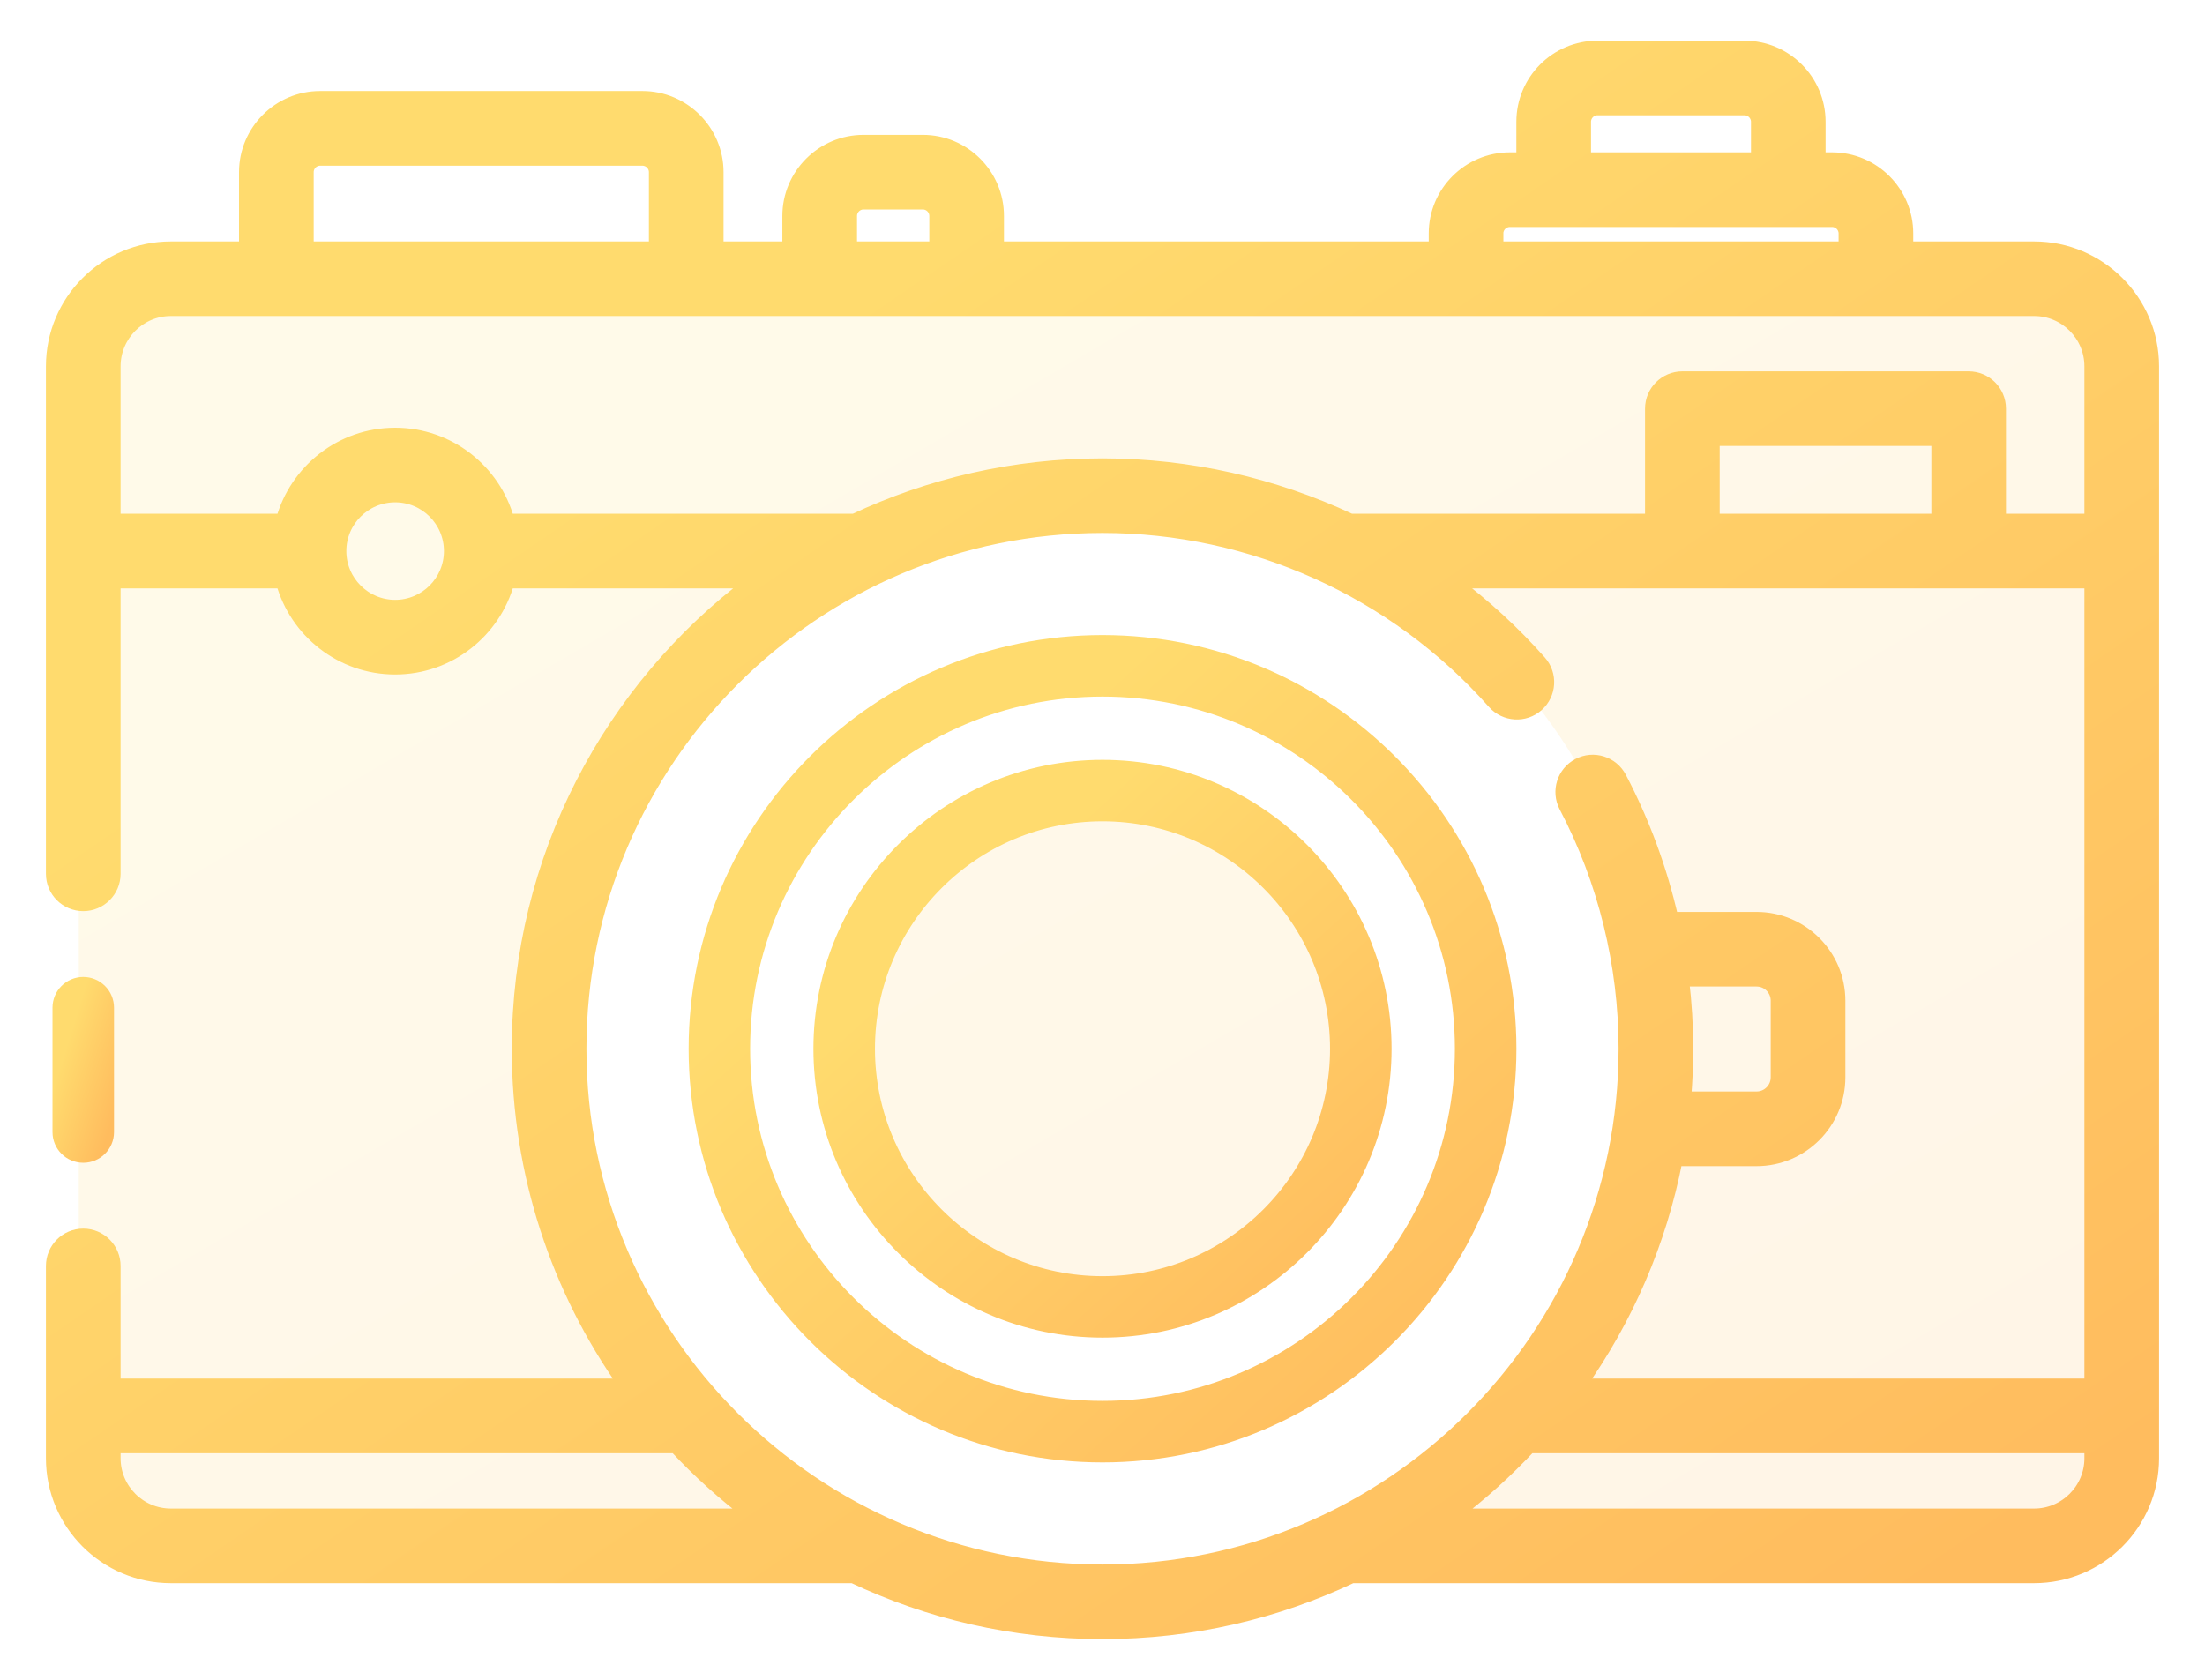
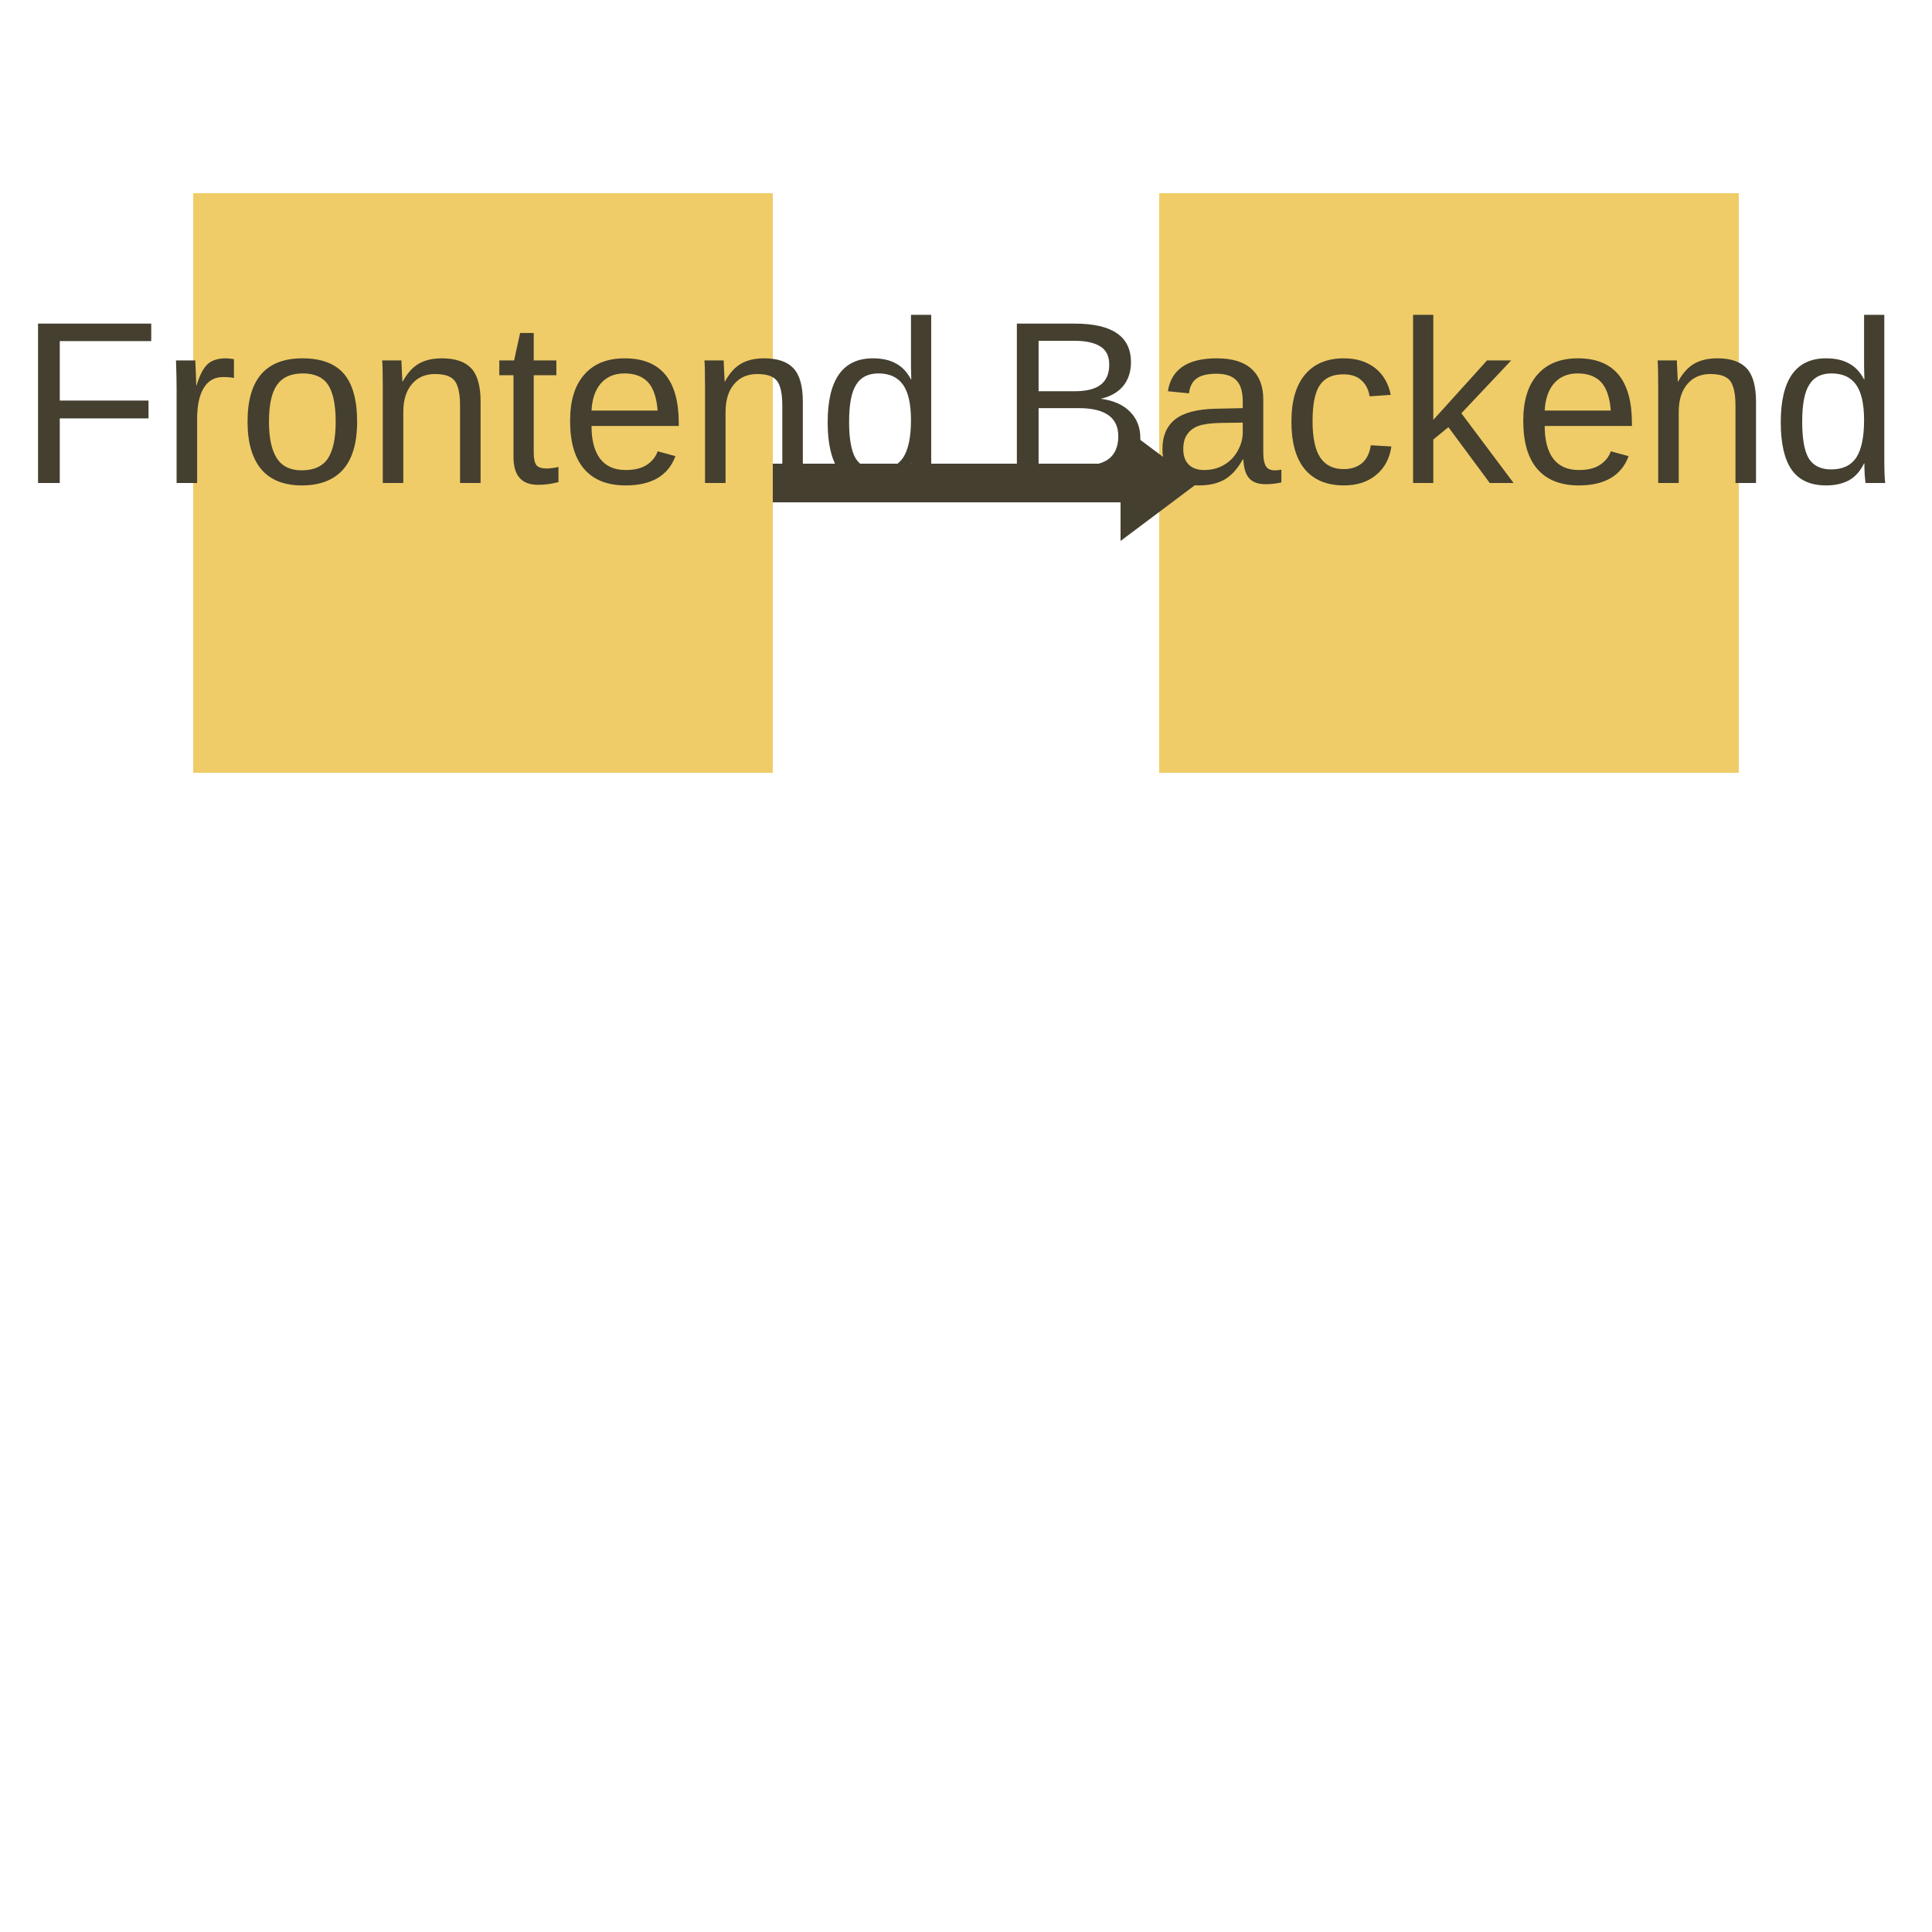
- <svg xmlns="http://www.w3.org/2000/svg" width="42" height="32" viewBox="0 0 42 32" fill="none">
-   <path opacity="0.15" fill-rule="evenodd" clip-rule="evenodd" d="M1.5 6.898C1.5 5.794 2.395 4.898 3.5 4.898H38.3C39.405 4.898 40.3 5.794 40.3 6.898V27.887C40.3 28.992 39.405 29.887 38.3 29.887H24.211C28.439 28.531 31.5 24.569 31.5 19.892C31.5 14.095 26.799 9.396 21 9.396C15.201 9.396 10.5 14.095 10.5 19.892C10.5 24.569 13.561 28.531 17.789 29.887H3.5C2.395 29.887 1.5 28.992 1.5 27.887V6.898ZM21 24.889C23.761 24.889 26 22.652 26 19.892C26 17.131 23.761 14.894 21 14.894C18.239 14.894 16 17.131 16 19.892C16 22.652 18.239 24.889 21 24.889Z" fill="url(#paint0_linear)" />
-   <path d="M2.047 21.566C2.047 21.82 1.84 22.026 1.586 22.026C1.331 22.026 1.125 21.82 1.125 21.566V19.197C1.125 18.942 1.331 18.736 1.586 18.736C1.84 18.736 2.047 18.942 2.047 19.197V21.566Z" fill="url(#paint1_linear)" stroke="url(#paint2_linear)" stroke-width="0.25" />
-   <path d="M38.745 4.724H36.318V4.447C36.318 3.665 35.681 3.027 34.897 3.027H34.648V2.32C34.648 1.537 34.011 0.9 33.228 0.9H30.428C29.645 0.9 29.008 1.537 29.008 2.32V3.027H28.759C27.976 3.027 27.339 3.664 27.339 4.447V4.724H18.998V4.114C18.998 3.331 18.361 2.694 17.578 2.694H16.448C15.665 2.694 15.027 3.331 15.027 4.114V4.724H13.657V3.279C13.657 2.497 13.019 1.859 12.236 1.859H6.098C5.315 1.859 4.678 2.497 4.678 3.279V4.724H3.255C2.012 4.724 1 5.735 1 6.978V16.646C1 16.97 1.262 17.232 1.586 17.232C1.909 17.232 2.172 16.97 2.172 16.646V11.084H5.379C5.637 12.028 6.502 12.724 7.527 12.724C8.552 12.724 9.416 12.028 9.674 11.084H14.328C11.625 13.115 9.873 16.346 9.873 19.978C9.873 22.363 10.628 24.575 11.912 26.387H2.172V24.116C2.172 23.793 1.909 23.53 1.586 23.53C1.262 23.53 1 23.793 1 24.116V27.78C1 29.023 2.012 30.034 3.255 30.034H16.249C17.691 30.717 19.301 31.1 21 31.1C22.699 31.1 24.31 30.717 25.752 30.033C25.757 30.033 25.761 30.034 25.766 30.034H38.745C39.988 30.034 41 29.023 41 27.78V6.978C41 5.735 39.988 4.724 38.745 4.724ZM30.18 2.32C30.18 2.183 30.291 2.071 30.429 2.071H33.228C33.365 2.071 33.477 2.183 33.477 2.32V3.027H30.18V2.32H30.18ZM28.51 4.447C28.51 4.31 28.622 4.199 28.759 4.199H34.897C35.034 4.199 35.146 4.31 35.146 4.447V4.724H28.511V4.447H28.51ZM16.199 4.114C16.199 3.977 16.311 3.865 16.448 3.865H17.578C17.715 3.865 17.826 3.977 17.826 4.114V4.724H16.199V4.114ZM5.85 3.279C5.85 3.142 5.961 3.031 6.098 3.031H12.236C12.373 3.031 12.485 3.142 12.485 3.279V4.724H5.85V3.279ZM7.527 11.552C6.945 11.552 6.472 11.079 6.472 10.498C6.472 9.917 6.945 9.444 7.527 9.444C8.108 9.444 8.581 9.917 8.581 10.498C8.581 11.079 8.108 11.552 7.527 11.552ZM9.674 9.912C9.416 8.969 8.552 8.273 7.527 8.273C6.501 8.273 5.637 8.969 5.379 9.912H2.172V6.978C2.172 6.381 2.658 5.895 3.255 5.895H38.745C39.342 5.895 39.828 6.381 39.828 6.978V9.912H38.084V7.784C38.084 7.461 37.822 7.199 37.498 7.199H32.045C31.722 7.199 31.459 7.461 31.459 7.784V9.912H25.727C24.263 9.226 22.651 8.857 21 8.857C19.31 8.857 17.707 9.236 16.271 9.912H9.674ZM32.631 9.912V8.37H36.913V9.912H32.631ZM3.255 28.863C2.658 28.863 2.172 28.377 2.172 27.78V27.559H12.867C13.31 28.034 13.794 28.471 14.314 28.863H3.255ZM11.045 19.979C11.045 14.492 15.511 10.028 21 10.028C23.847 10.028 26.564 11.251 28.454 13.384C28.669 13.626 29.039 13.649 29.281 13.434C29.523 13.219 29.546 12.849 29.331 12.607C28.828 12.04 28.273 11.531 27.676 11.084H39.828V26.387H30.088C30.983 25.123 31.62 23.665 31.925 22.09H33.458C34.322 22.09 35.025 21.387 35.025 20.523V19.064C35.025 18.2 34.322 17.497 33.458 17.497H31.845C31.632 16.565 31.301 15.661 30.857 14.816C30.706 14.53 30.352 14.419 30.066 14.57C29.779 14.72 29.669 15.074 29.819 15.361C30.562 16.775 30.955 18.372 30.955 19.979C30.955 25.465 26.489 29.929 21 29.929C15.511 29.929 11.045 25.465 11.045 19.979ZM32.048 18.668H33.458C33.676 18.668 33.853 18.845 33.853 19.063V20.523C33.853 20.741 33.676 20.918 33.458 20.918H32.087C32.113 20.608 32.127 20.295 32.127 19.978C32.127 19.54 32.1 19.102 32.048 18.668ZM38.745 28.863H27.686C28.206 28.471 28.69 28.034 29.134 27.559H39.828V27.78C39.828 28.377 39.342 28.863 38.745 28.863Z" fill="url(#paint3_linear)" stroke="url(#paint4_linear)" stroke-width="0.25" />
-   <path d="M13.242 19.979C13.242 15.702 16.722 12.223 21 12.223C25.278 12.223 28.759 15.702 28.759 19.979C28.759 24.255 25.278 27.734 21 27.734C16.722 27.734 13.242 24.255 13.242 19.979ZM14.163 19.979C14.163 23.747 17.23 26.812 21 26.812C24.77 26.812 27.837 23.747 27.837 19.979C27.837 16.21 24.77 13.145 21 13.145C17.23 13.145 14.163 16.21 14.163 19.979Z" fill="url(#paint5_linear)" stroke="url(#paint6_linear)" stroke-width="0.25" />
-   <path d="M15.619 19.979C15.619 17.013 18.033 14.6 21 14.6C23.967 14.6 26.381 17.013 26.381 19.979C26.381 22.944 23.967 25.357 21 25.357C18.033 25.357 15.619 22.944 15.619 19.979ZM16.541 19.979C16.541 22.436 18.541 24.436 21 24.436C23.459 24.436 25.459 22.436 25.459 19.979C25.459 17.52 23.459 15.521 21 15.521C18.541 15.521 16.541 17.52 16.541 19.979Z" fill="url(#paint7_linear)" stroke="url(#paint8_linear)" stroke-width="0.25" />
-   <defs>
-     <linearGradient id="paint0_linear" x1="3.699" y1="4.898" x2="22.569" y2="37.252" gradientUnits="userSpaceOnUse">
-       <stop offset="0.259" stop-color="#FFDB6E" />
-       <stop offset="1" stop-color="#FFBC5E" />
-     </linearGradient>
-     <linearGradient id="paint1_linear" x1="1.177" y1="18.736" x2="2.789" y2="19.235" gradientUnits="userSpaceOnUse">
-       <stop offset="0.259" stop-color="#FFDB6E" />
-       <stop offset="1" stop-color="#FFBC5E" />
-     </linearGradient>
-     <linearGradient id="paint2_linear" x1="1.177" y1="18.736" x2="2.789" y2="19.235" gradientUnits="userSpaceOnUse">
-       <stop offset="0.259" stop-color="#FFDB6E" />
-       <stop offset="1" stop-color="#FFBC5E" />
-     </linearGradient>
-     <linearGradient id="paint3_linear" x1="3.267" y1="0.9" x2="27.682" y2="36.609" gradientUnits="userSpaceOnUse">
-       <stop offset="0.259" stop-color="#FFDB6E" />
-       <stop offset="1" stop-color="#FFBC5E" />
-     </linearGradient>
-     <linearGradient id="paint4_linear" x1="3.267" y1="0.9" x2="27.682" y2="36.609" gradientUnits="userSpaceOnUse">
-       <stop offset="0.259" stop-color="#FFDB6E" />
-       <stop offset="1" stop-color="#FFBC5E" />
-     </linearGradient>
-     <linearGradient id="paint5_linear" x1="14.121" y1="12.223" x2="27.511" y2="27.015" gradientUnits="userSpaceOnUse">
-       <stop offset="0.259" stop-color="#FFDB6E" />
-       <stop offset="1" stop-color="#FFBC5E" />
-     </linearGradient>
-     <linearGradient id="paint6_linear" x1="14.121" y1="12.223" x2="27.511" y2="27.015" gradientUnits="userSpaceOnUse">
-       <stop offset="0.259" stop-color="#FFDB6E" />
-       <stop offset="1" stop-color="#FFBC5E" />
-     </linearGradient>
-     <linearGradient id="paint7_linear" x1="16.229" y1="14.6" x2="25.516" y2="24.859" gradientUnits="userSpaceOnUse">
-       <stop offset="0.259" stop-color="#FFDB6E" />
-       <stop offset="1" stop-color="#FFBC5E" />
-     </linearGradient>
-     <linearGradient id="paint8_linear" x1="16.229" y1="14.6" x2="25.516" y2="24.859" gradientUnits="userSpaceOnUse">
-       <stop offset="0.259" stop-color="#FFDB6E" />
-       <stop offset="1" stop-color="#FFBC5E" />
-     </linearGradient>
-   </defs>
+ <svg xmlns="http://www.w3.org/2000/svg" width="100" height="100" viewBox="0 0 100 100">
+   <rect x="10" y="10" width="30" height="30" fill="#EFCC68" />
+   <text x="25" y="25" font-family="Arial" font-size="12" text-anchor="middle" fill="#443F2F">Frontend</text>
+   <rect x="60" y="10" width="30" height="30" fill="#EFCC68" />
+   <text x="75" y="25" font-family="Arial" font-size="12" text-anchor="middle" fill="#443F2F">Backend</text>
+   <line x1="40" y1="25" x2="60" y2="25" stroke="#443F2F" stroke-width="2" />
+   <polygon points="58,22 62,25 58,28" fill="#443F2F" />
</svg>
